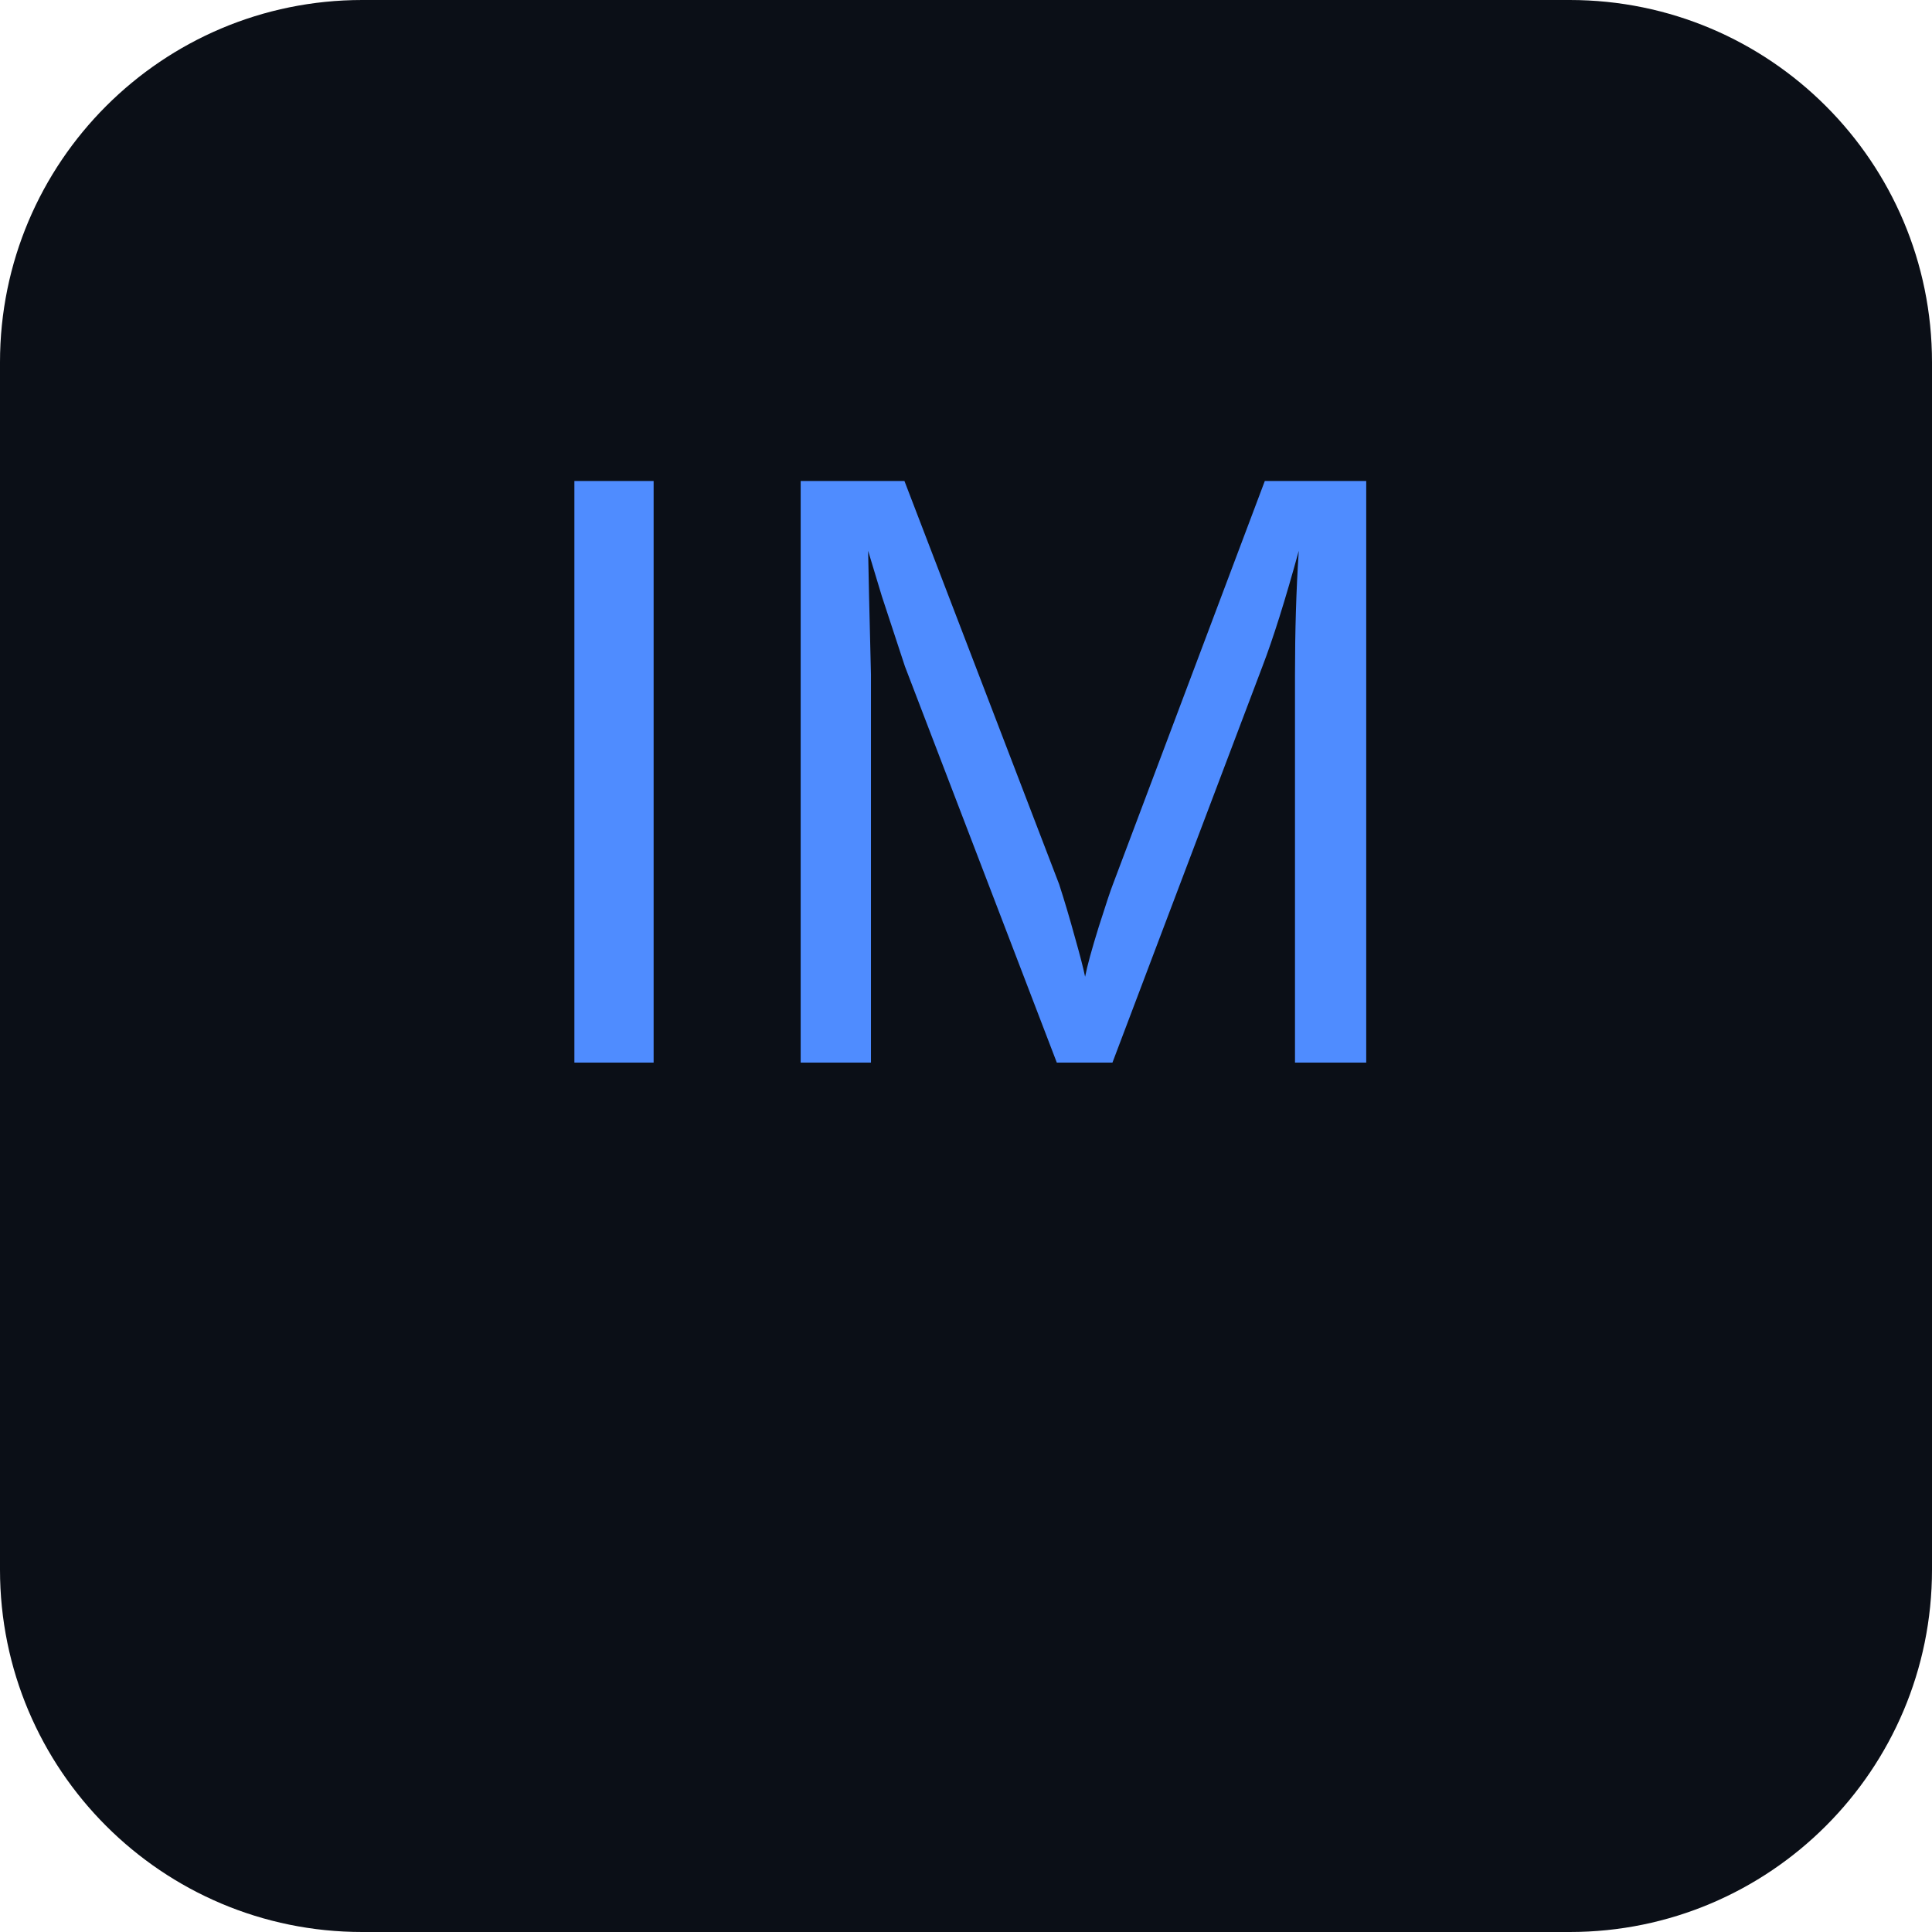
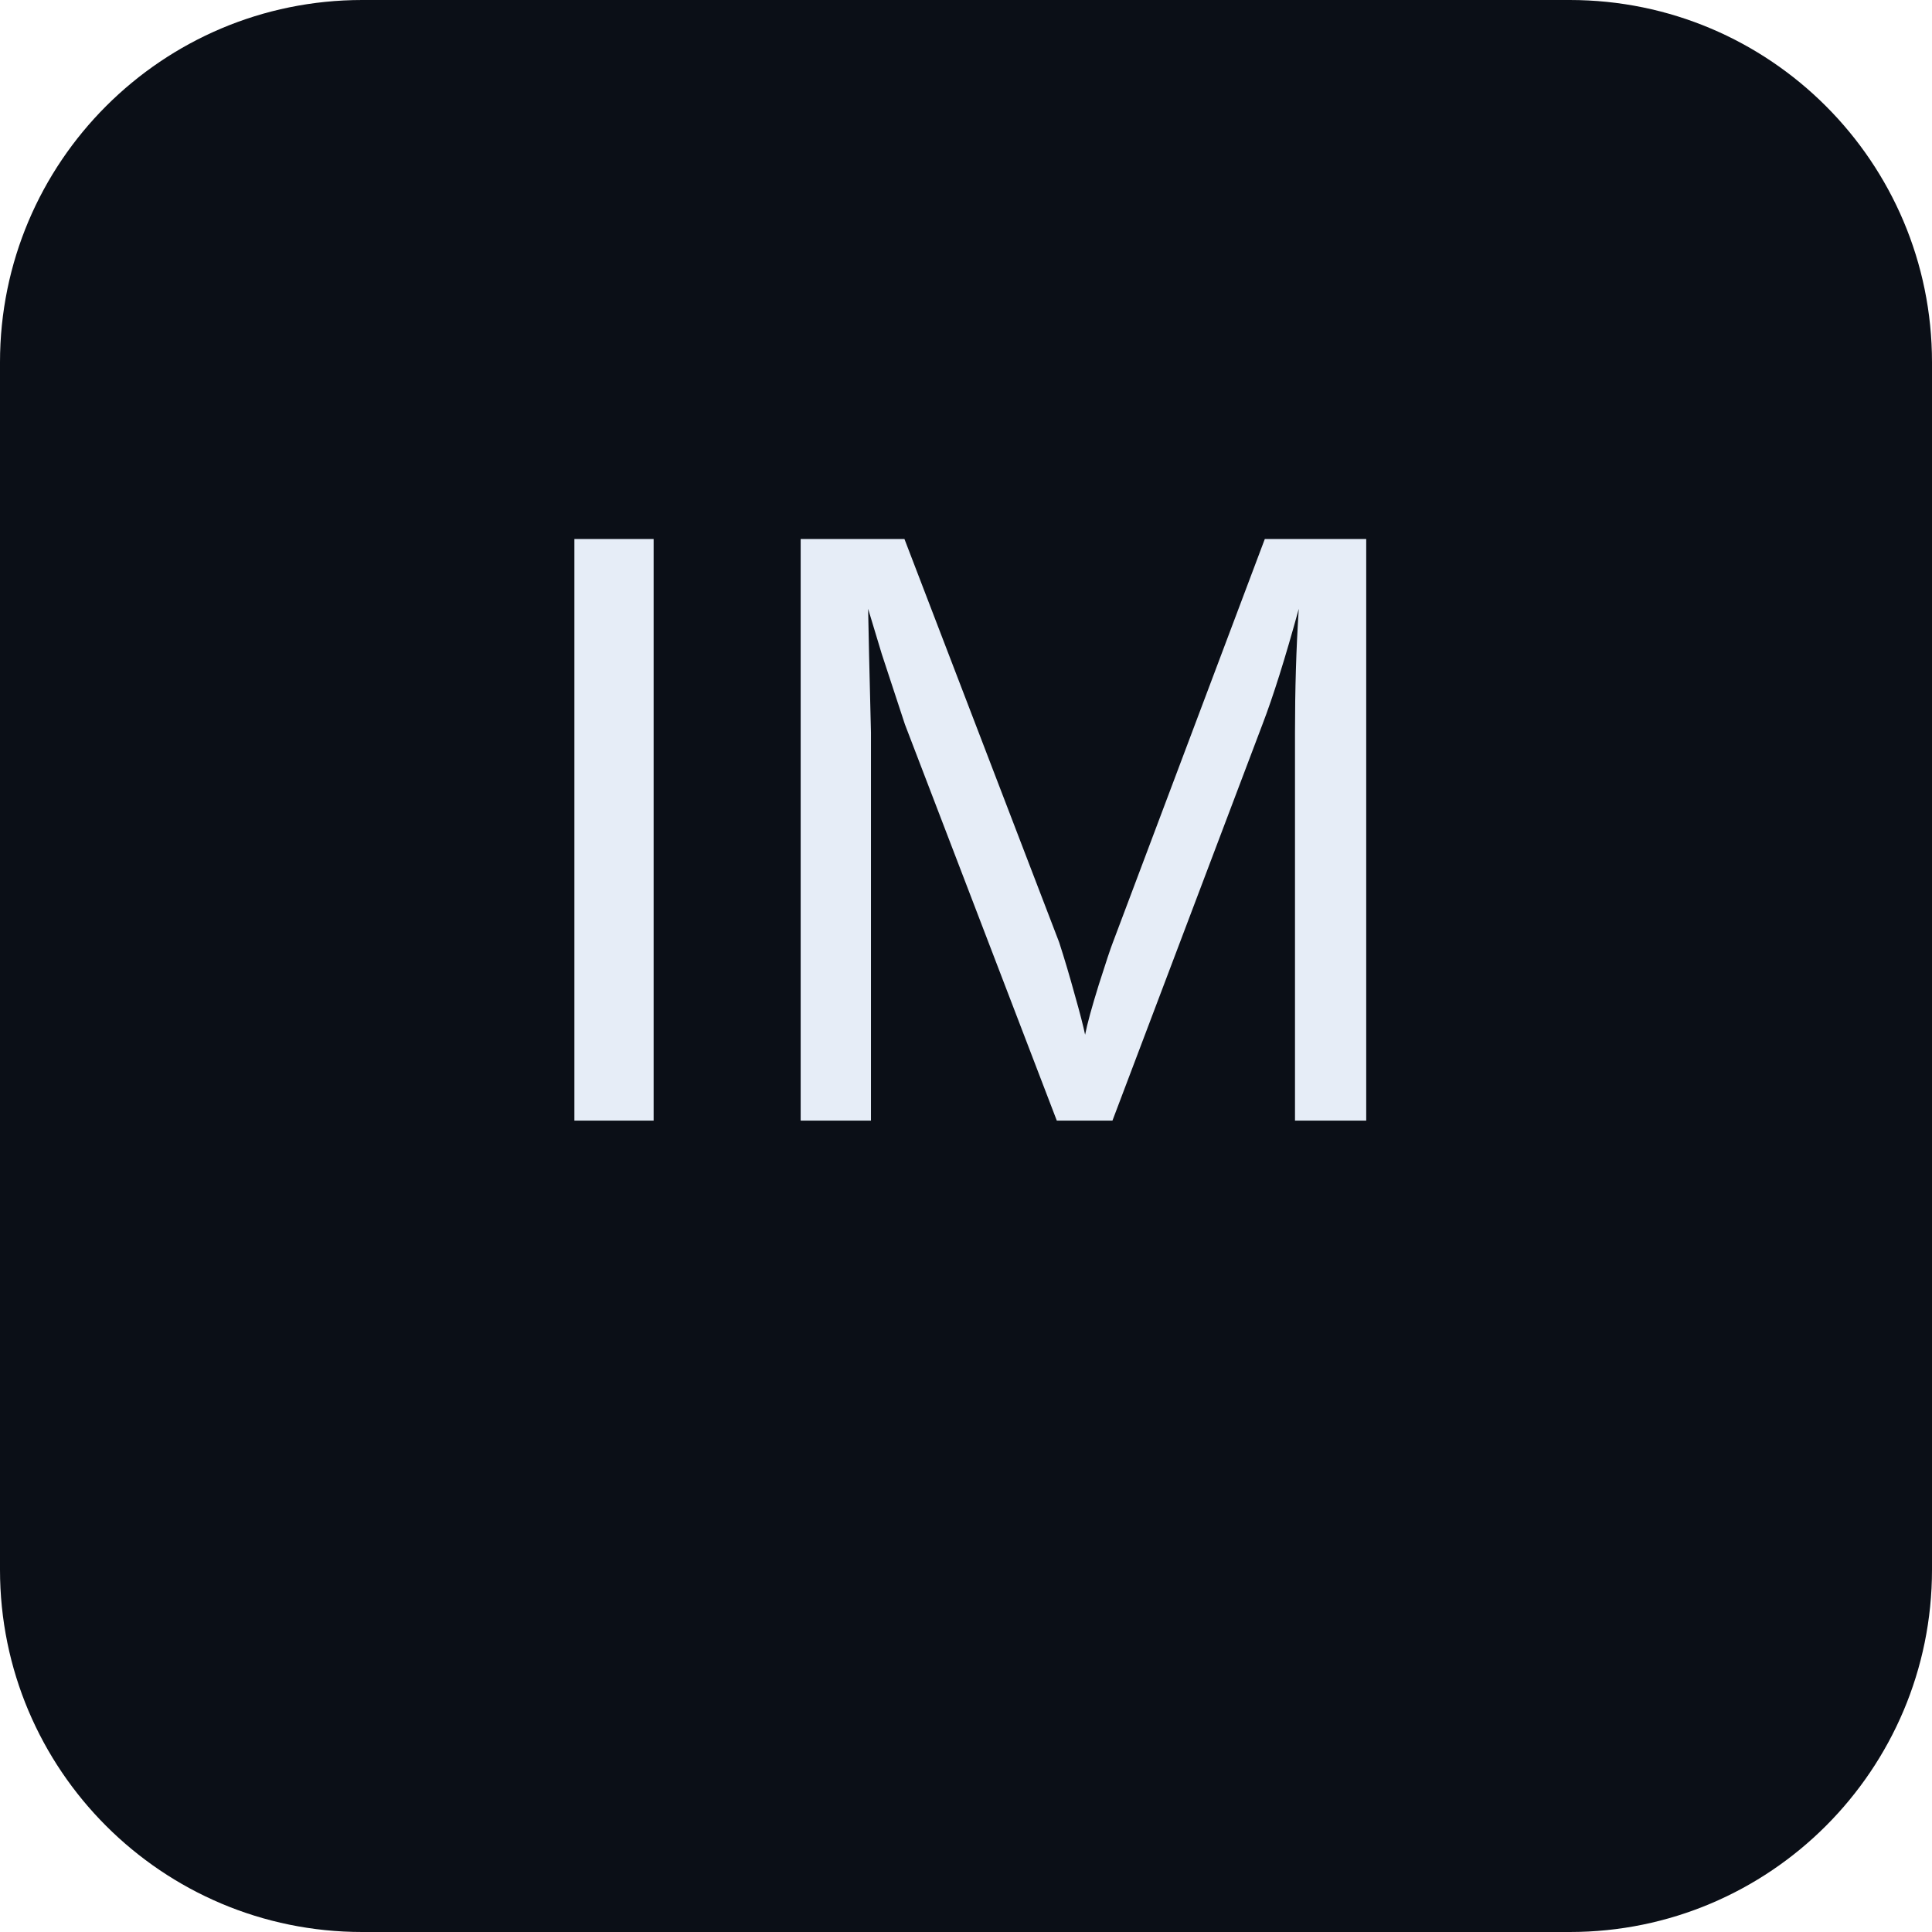
<svg xmlns="http://www.w3.org/2000/svg" viewBox="0 0 64 64">
  <rect width="64" height="64" rx="12" fill="#0b0f17" />
-   <text x="50%" y="55%" font-size="28" text-anchor="middle" fill="#4f8cff" font-family="Arial, Helvetica, sans-serif">IM</text>
+   <text x="50%" y="58%" text-anchor="middle" font-size="28" fill="#e6edf7" font-family="Arial,Helvetica,sans-serif">IM</text>
</svg>
